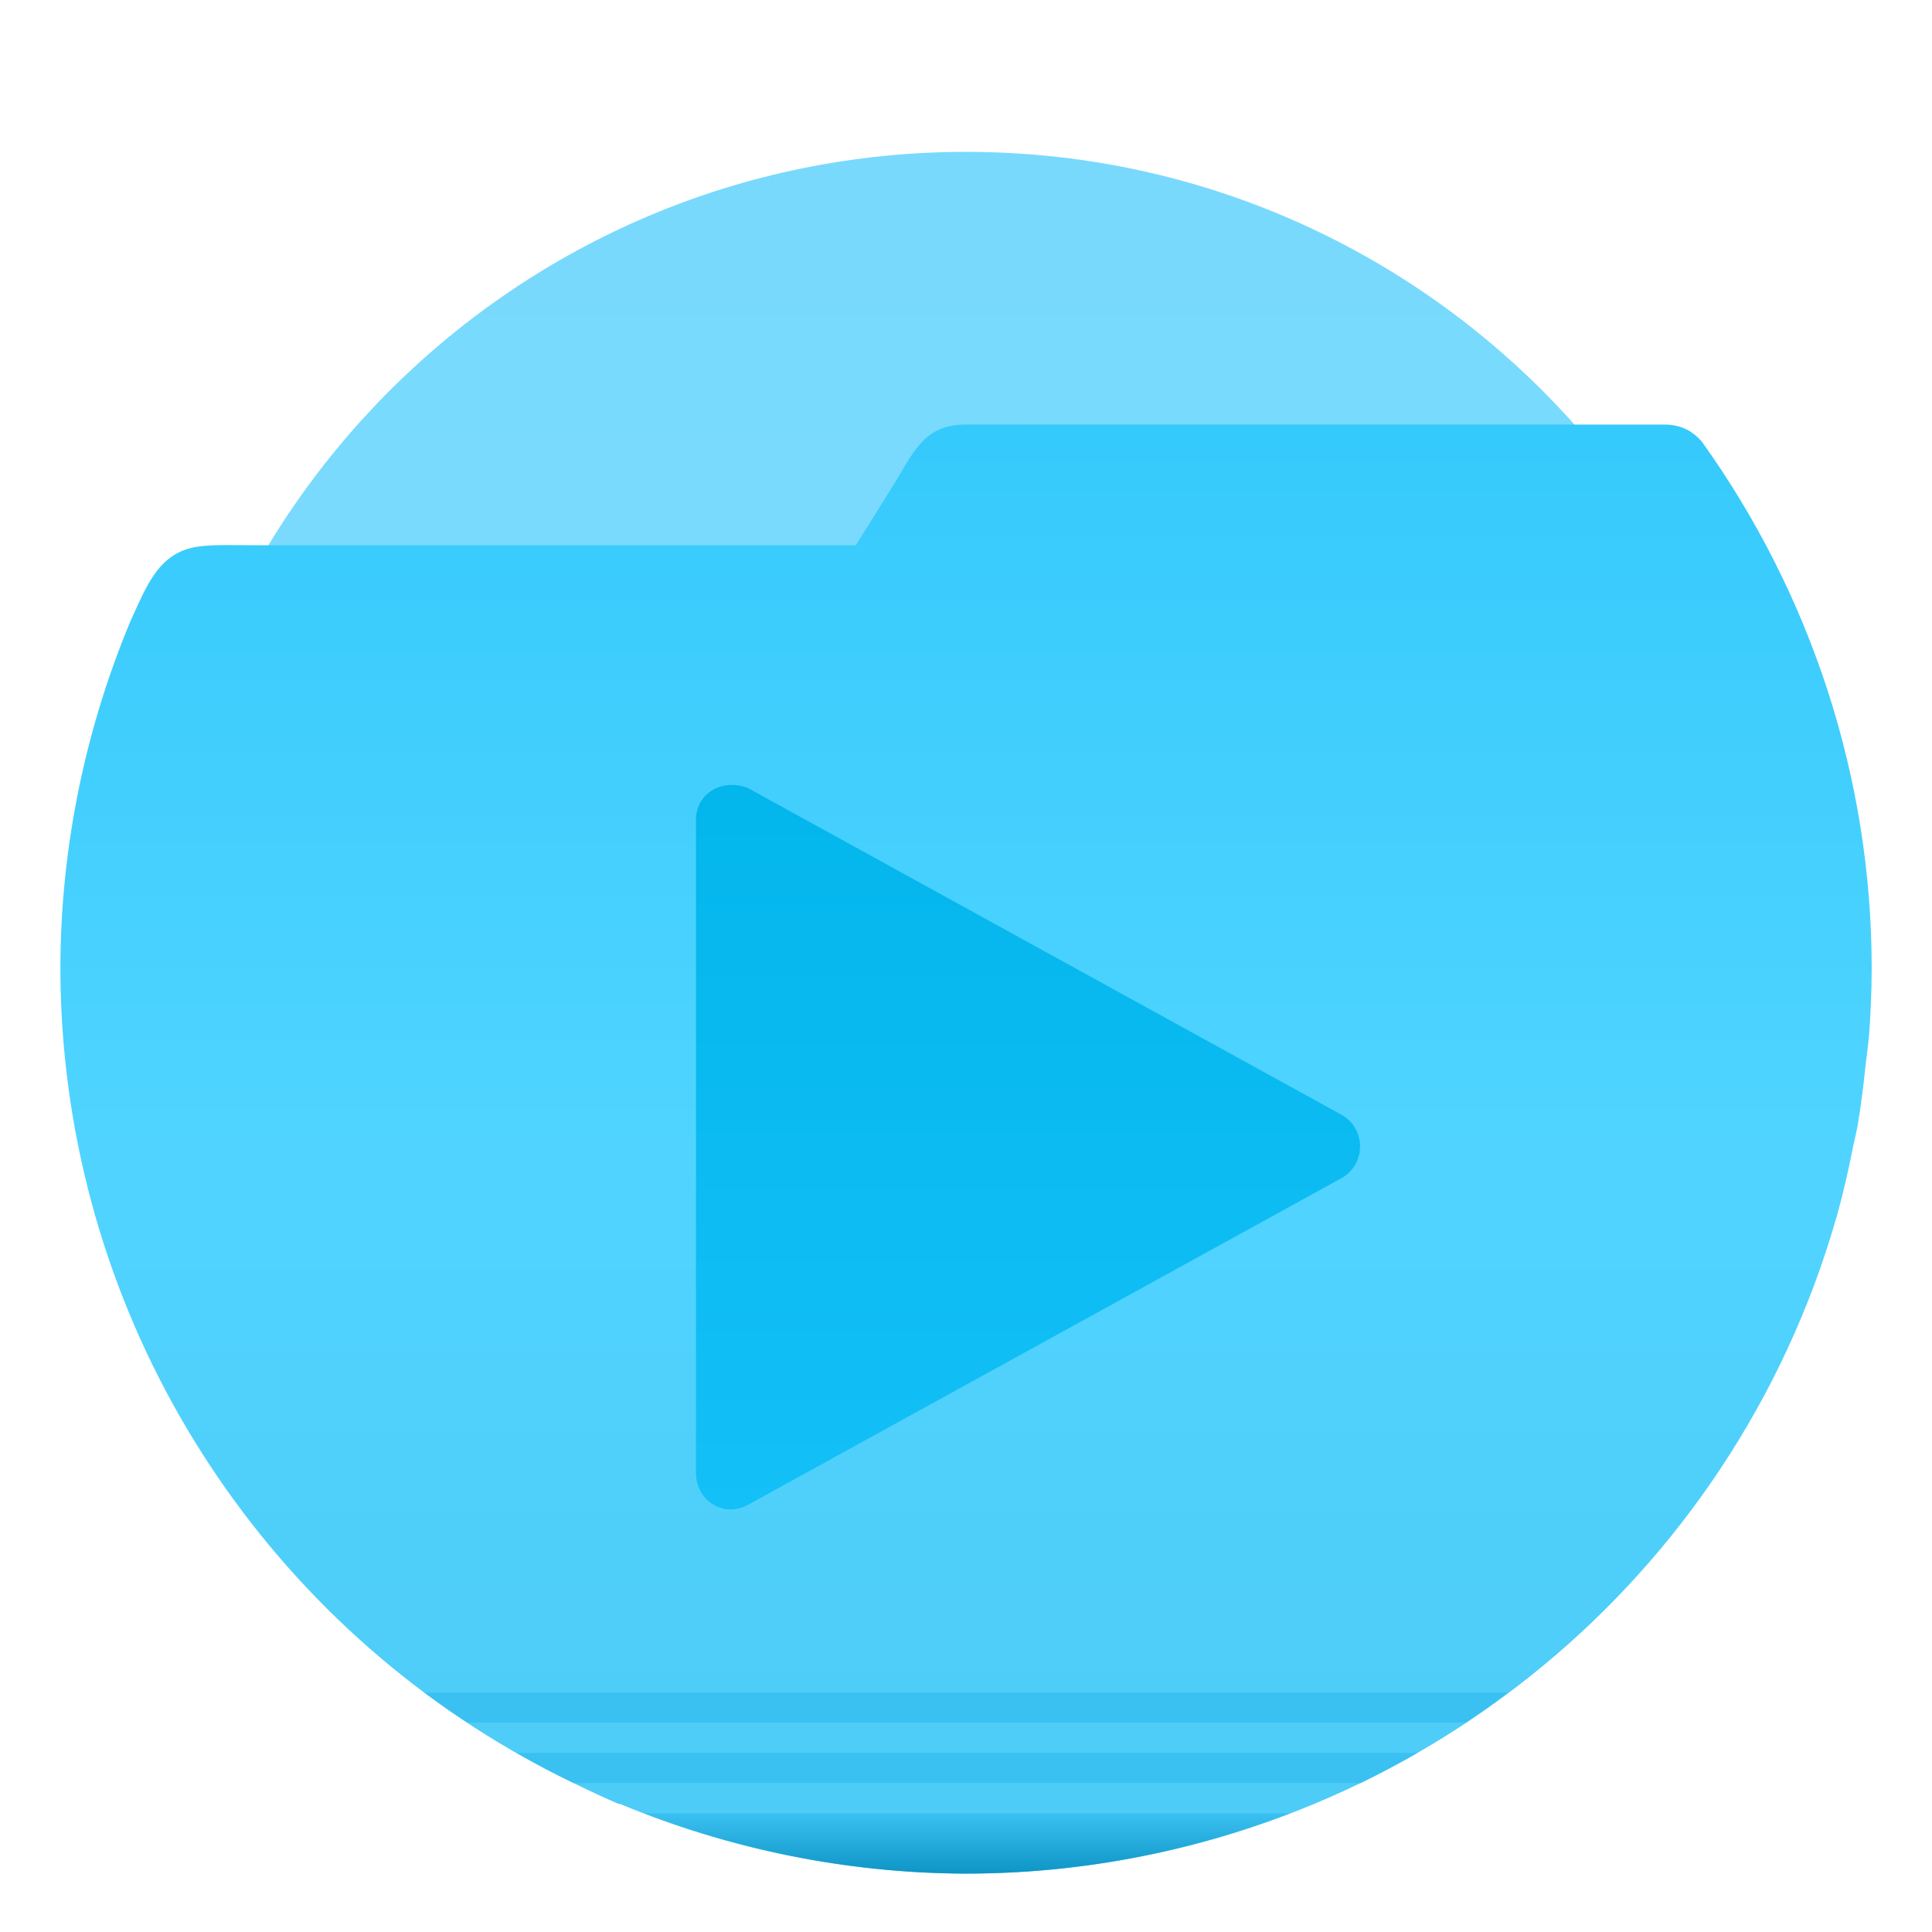
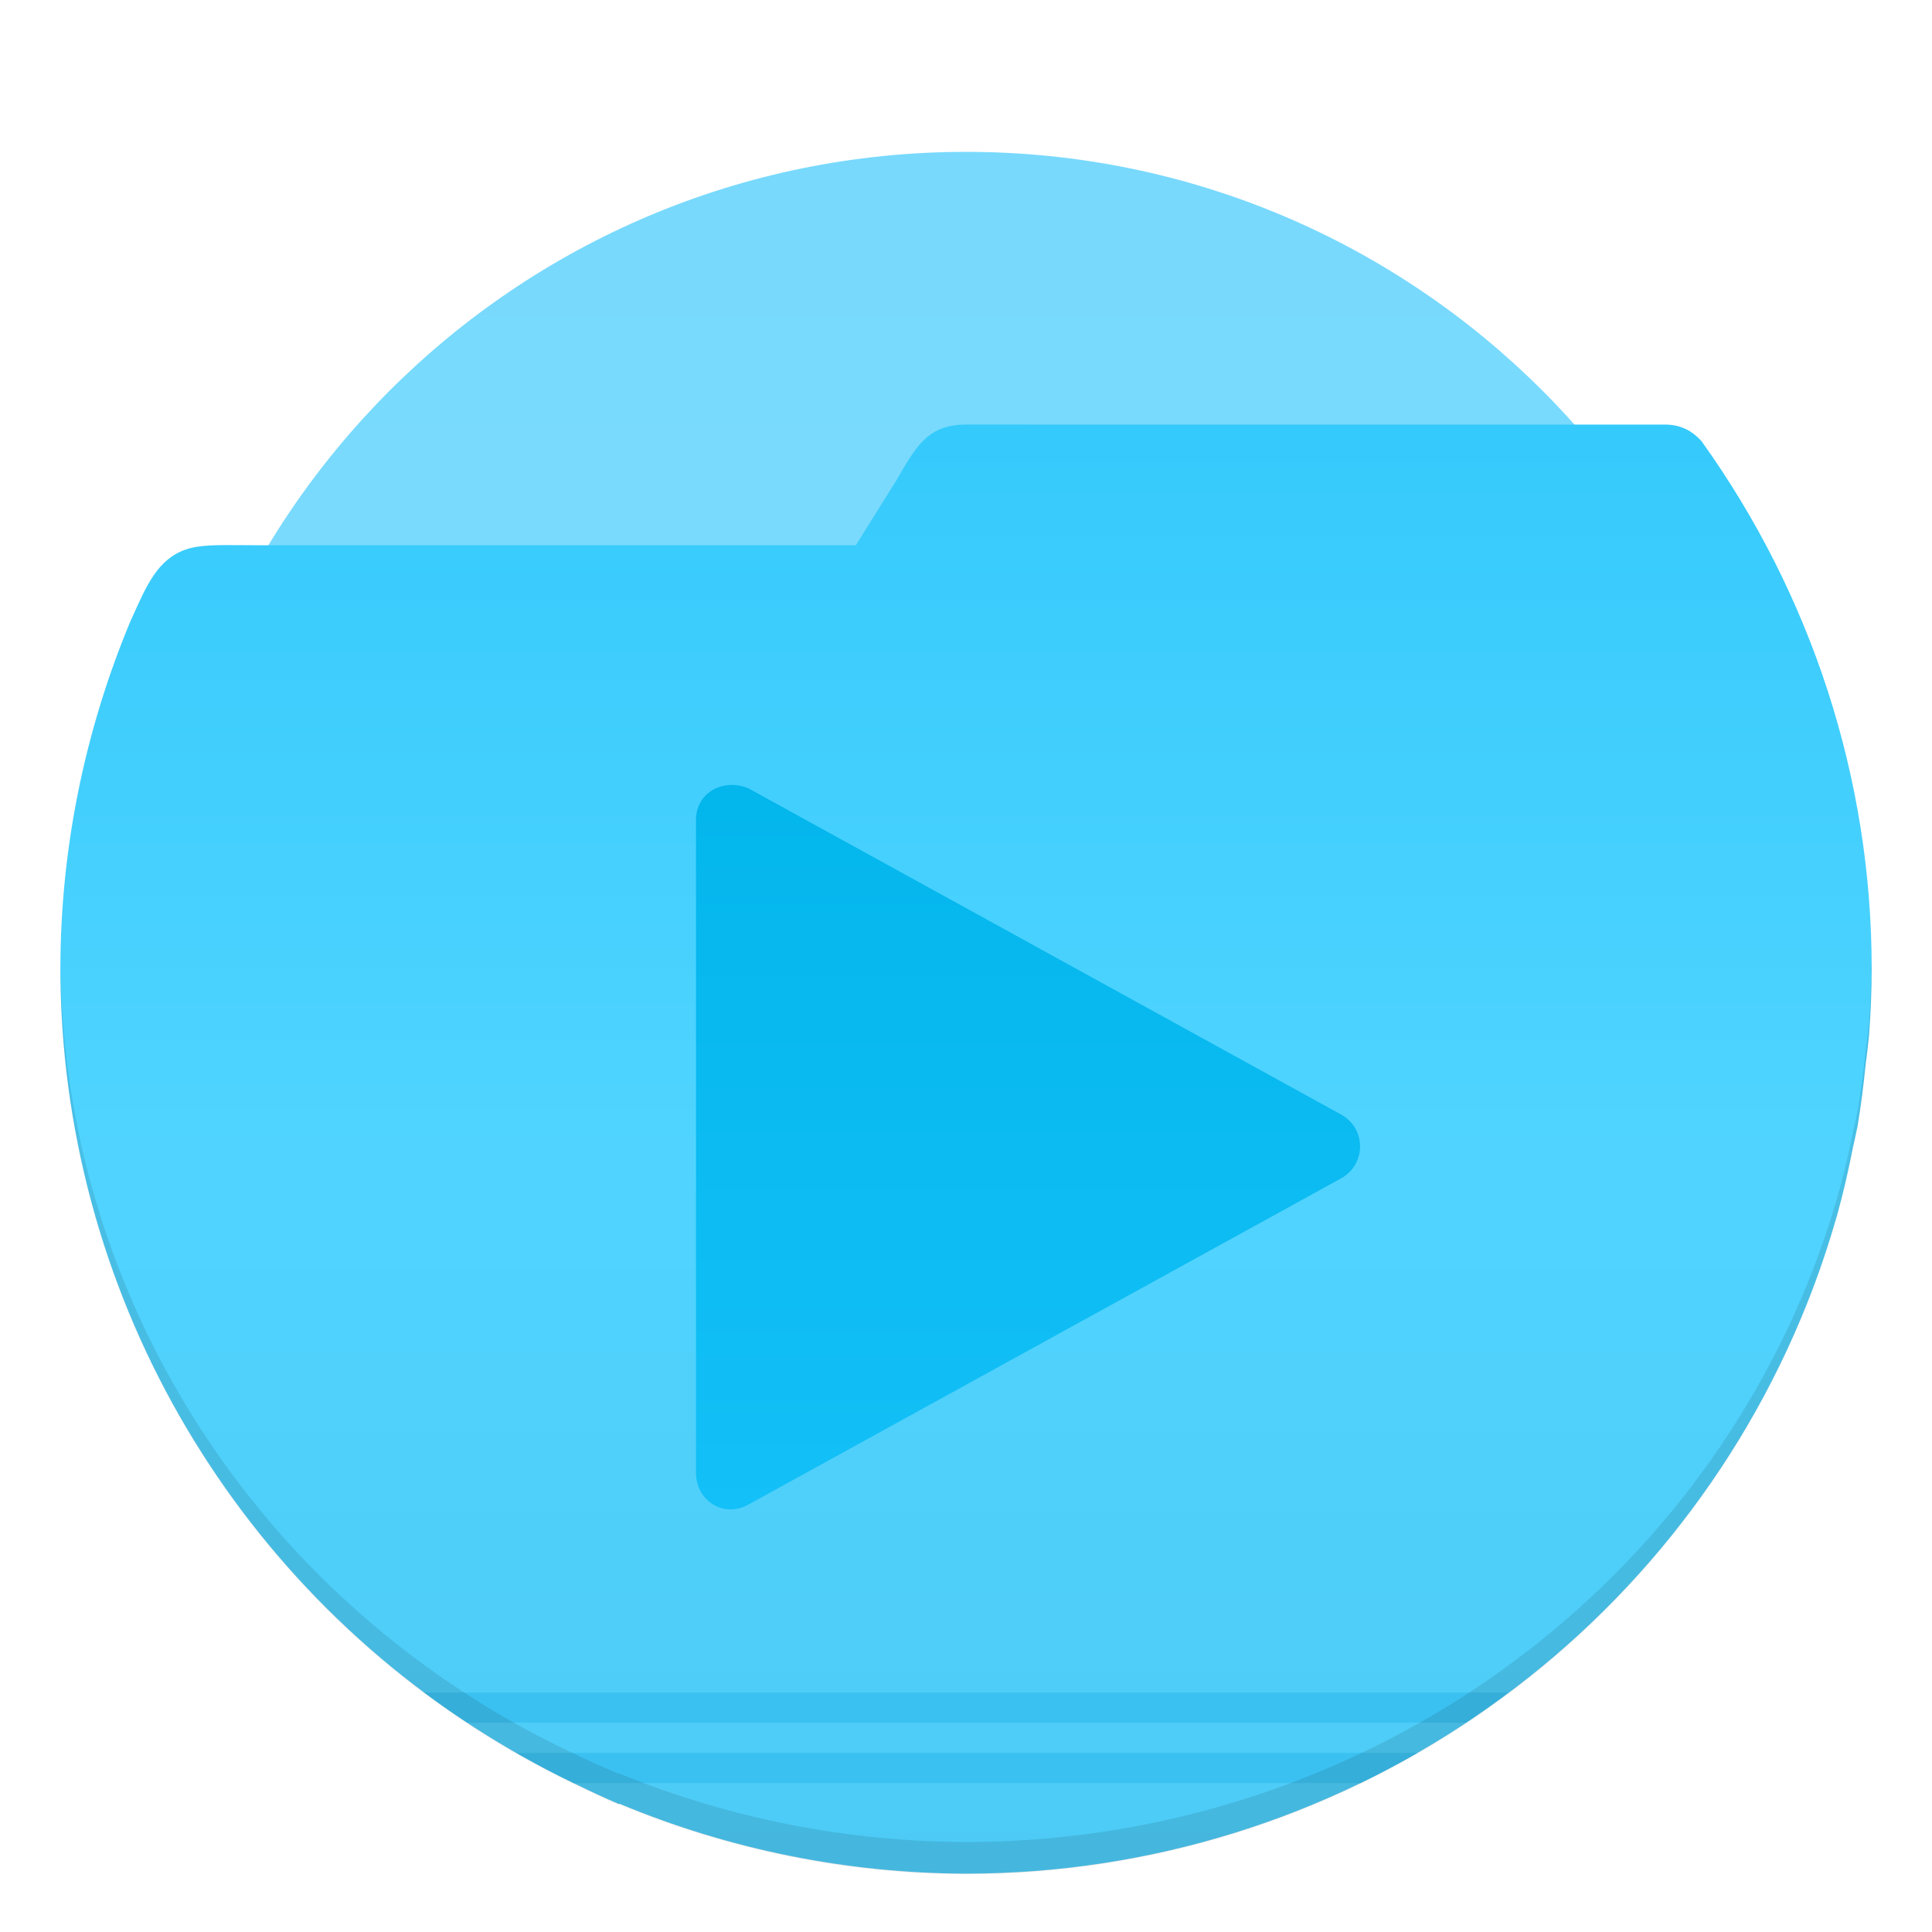
<svg xmlns="http://www.w3.org/2000/svg" width="64" height="64" version="1.1" viewBox="0 0 16.933 16.933">
  <defs>
    <linearGradient id="c" x1="8.466" x2="8.466" y1="284.41" y2="295.41" gradientTransform="matrix(4.3611 0 0 4.3611 -4.9211 -1226.3)" gradientUnits="userSpaceOnUse">
      <stop stop-color="#35cafc" offset="0" />
      <stop stop-color="#50d4ff" offset=".5" />
      <stop stop-color="#4dcbf6" offset="1" />
    </linearGradient>
    <linearGradient id="b" x1="8.467" x2="8.467" y1="282.18" y2="294.88" gradientTransform="matrix(.97498 0 0 .97498 .21088 7.2211)" gradientUnits="userSpaceOnUse">
      <stop stop-color="#78d9fd" offset="0" />
      <stop stop-color="#7bdeff" offset="1" />
    </linearGradient>
-     <linearGradient id="a" x1="8.466" x2="8.466" y1="294.95" y2="295.41" gradientTransform="matrix(4.3611 0 0 4.3611 -4.9211 -1226.3)" gradientUnits="userSpaceOnUse">
-       <stop stop-color="#3bc1f1" offset="0" />
-       <stop stop-color="#0e95c5" offset="1" />
-     </linearGradient>
    <linearGradient id="d" x1="16.586" x2="16.586" y1="8.086" y2="28.363" gradientTransform="matrix(.30757 0 0 .30764 3.3312 4.5101)" gradientUnits="userSpaceOnUse">
      <stop stop-color="#03b6ec" offset="0" />
      <stop stop-color="#13c0f7" offset="1" />
    </linearGradient>
  </defs>
  <g transform="matrix(1.1539 0 0 1.1539 -1.302 -324.46)" style="paint-order:stroke markers fill">
    <circle cx="8.466" cy="288.53" r="6.191" fill="url(#b)" stroke-width=".751" />
    <g stroke-width="3.276">
      <path transform="matrix(.2293 0 0 .2293 1.1284 281.2)" d="m32 14c-1.278 0-1.661 0.738-2.307 1.846l-1.344 2.154h-19.35c-1.291 0-1.958-0.036-2.488 0.051-1.059 0.174-1.507 0.957-1.957 1.949l-0.242 0.533c-1.508 3.627-2.305 7.518-2.312 11.463 8.897e-4 1.001 0.052 2.001 0.152 2.996 1.058 10.424 7.477 19.54 16.934 24.051 0.461 0.227 0.928 0.443 1.4 0.646h0.045c3.635 1.516 7.531 2.3 11.469 2.311 12.298-0.004 23.348-7.514 27.881-18.945 0.359-0.906 0.672-1.827 0.941-2.764l0.027-0.078v-0.006c0.207-0.752 0.384-1.51 0.531-2.275 0.054-0.232 0.104-0.466 0.152-0.699 0.11-0.663 0.197-1.327 0.262-1.996 0.045-0.331 0.083-0.662 0.117-0.994 0.057-0.747 0.087-1.497 0.088-2.246-0.003-6.274-1.995-12.365-5.637-17.447-0.143-0.156-0.3-0.289-0.484-0.383-0.209-0.106-0.45-0.166-0.727-0.166z" fill="url(#c)" />
-       <path transform="matrix(.2293 0 0 .2293 1.1284 281.2)" d="m21.332 60c3.404 1.306 7.017 1.99 10.668 2 3.746-0.001 7.371-0.707 10.736-2h-21.404z" fill="url(#a)" />
      <path transform="matrix(.2293 0 0 .2293 1.1284 281.2)" d="m14.051 56c0.465 0.347 0.945 0.679 1.432 1h33.07c0.479-0.317 0.944-0.656 1.404-1h-35.906zm3.059 2c0.617 0.353 1.246 0.689 1.893 1h26.062c0.642-0.311 1.271-0.645 1.889-1h-29.844z" fill="#3bc1f1" />
    </g>
  </g>
  <path d="m11.759 10.325-5.198 2.861c-0.215 0.123-0.461-0.031-0.461-0.277v-5.722c0-0.246 0.246-0.369 0.461-0.277l5.198 2.861c0.215 0.123 0.215 0.431 0 0.554z" fill="url(#d)" stroke-width=".979" />
+   <path d="m8.467 3.726 6.126 5.291e-4c0.055 0 0.103 0.011 0.148 0.027-0.045-0.016-0.093-0.027-0.148-0.027h-6.126zm-7.936 4.708c-1.5404e-4 0.018-0.002 0.035-0.002 0.053 2.354e-4 0.265 0.014 0.529 0.04 0.793 0.28 2.758 1.978 5.17 4.481 6.364 0.122 0.06 0.246 0.117 0.371 0.171h0.012c0.962 0.401 1.992 0.609 3.034 0.611 3.254-0.001 6.178-1.988 7.377-5.012 0.095-0.24 0.178-0.484 0.249-0.732l0.007-0.021v-0.002c0.055-0.199 0.101-0.399 0.141-0.602 0.014-0.061 0.028-0.123 0.04-0.185 0.029-0.175 0.052-0.351 0.069-0.528 0.012-0.087 0.022-0.175 0.031-0.263 0.015-0.198 0.023-0.396 0.023-0.594-9e-6 -0.018-0.002-0.035-0.002-0.053-0.002 0.176-0.007 0.353-0.021 0.529-0.009 0.086-0.019 0.172-0.031 0.257-0.017 0.173-0.04 0.345-0.069 0.516-0.013 0.06-0.026 0.121-0.04 0.181-0.039 0.198-0.086 0.394-0.141 0.589v0.002l-0.007 0.02c-0.071 0.242-0.154 0.48-0.249 0.715-1.199 2.957-4.123 4.9-7.377 4.901-1.042-0.003-2.073-0.206-3.034-0.598h-0.012c-0.125-0.053-0.249-0.108-0.371-0.167-2.502-1.167-4.201-3.526-4.481-6.223-0.025-0.24-0.037-0.481-0.039-0.722z" opacity=".1" stroke-width=".867" style="paint-order:stroke markers fill" />
</svg>
